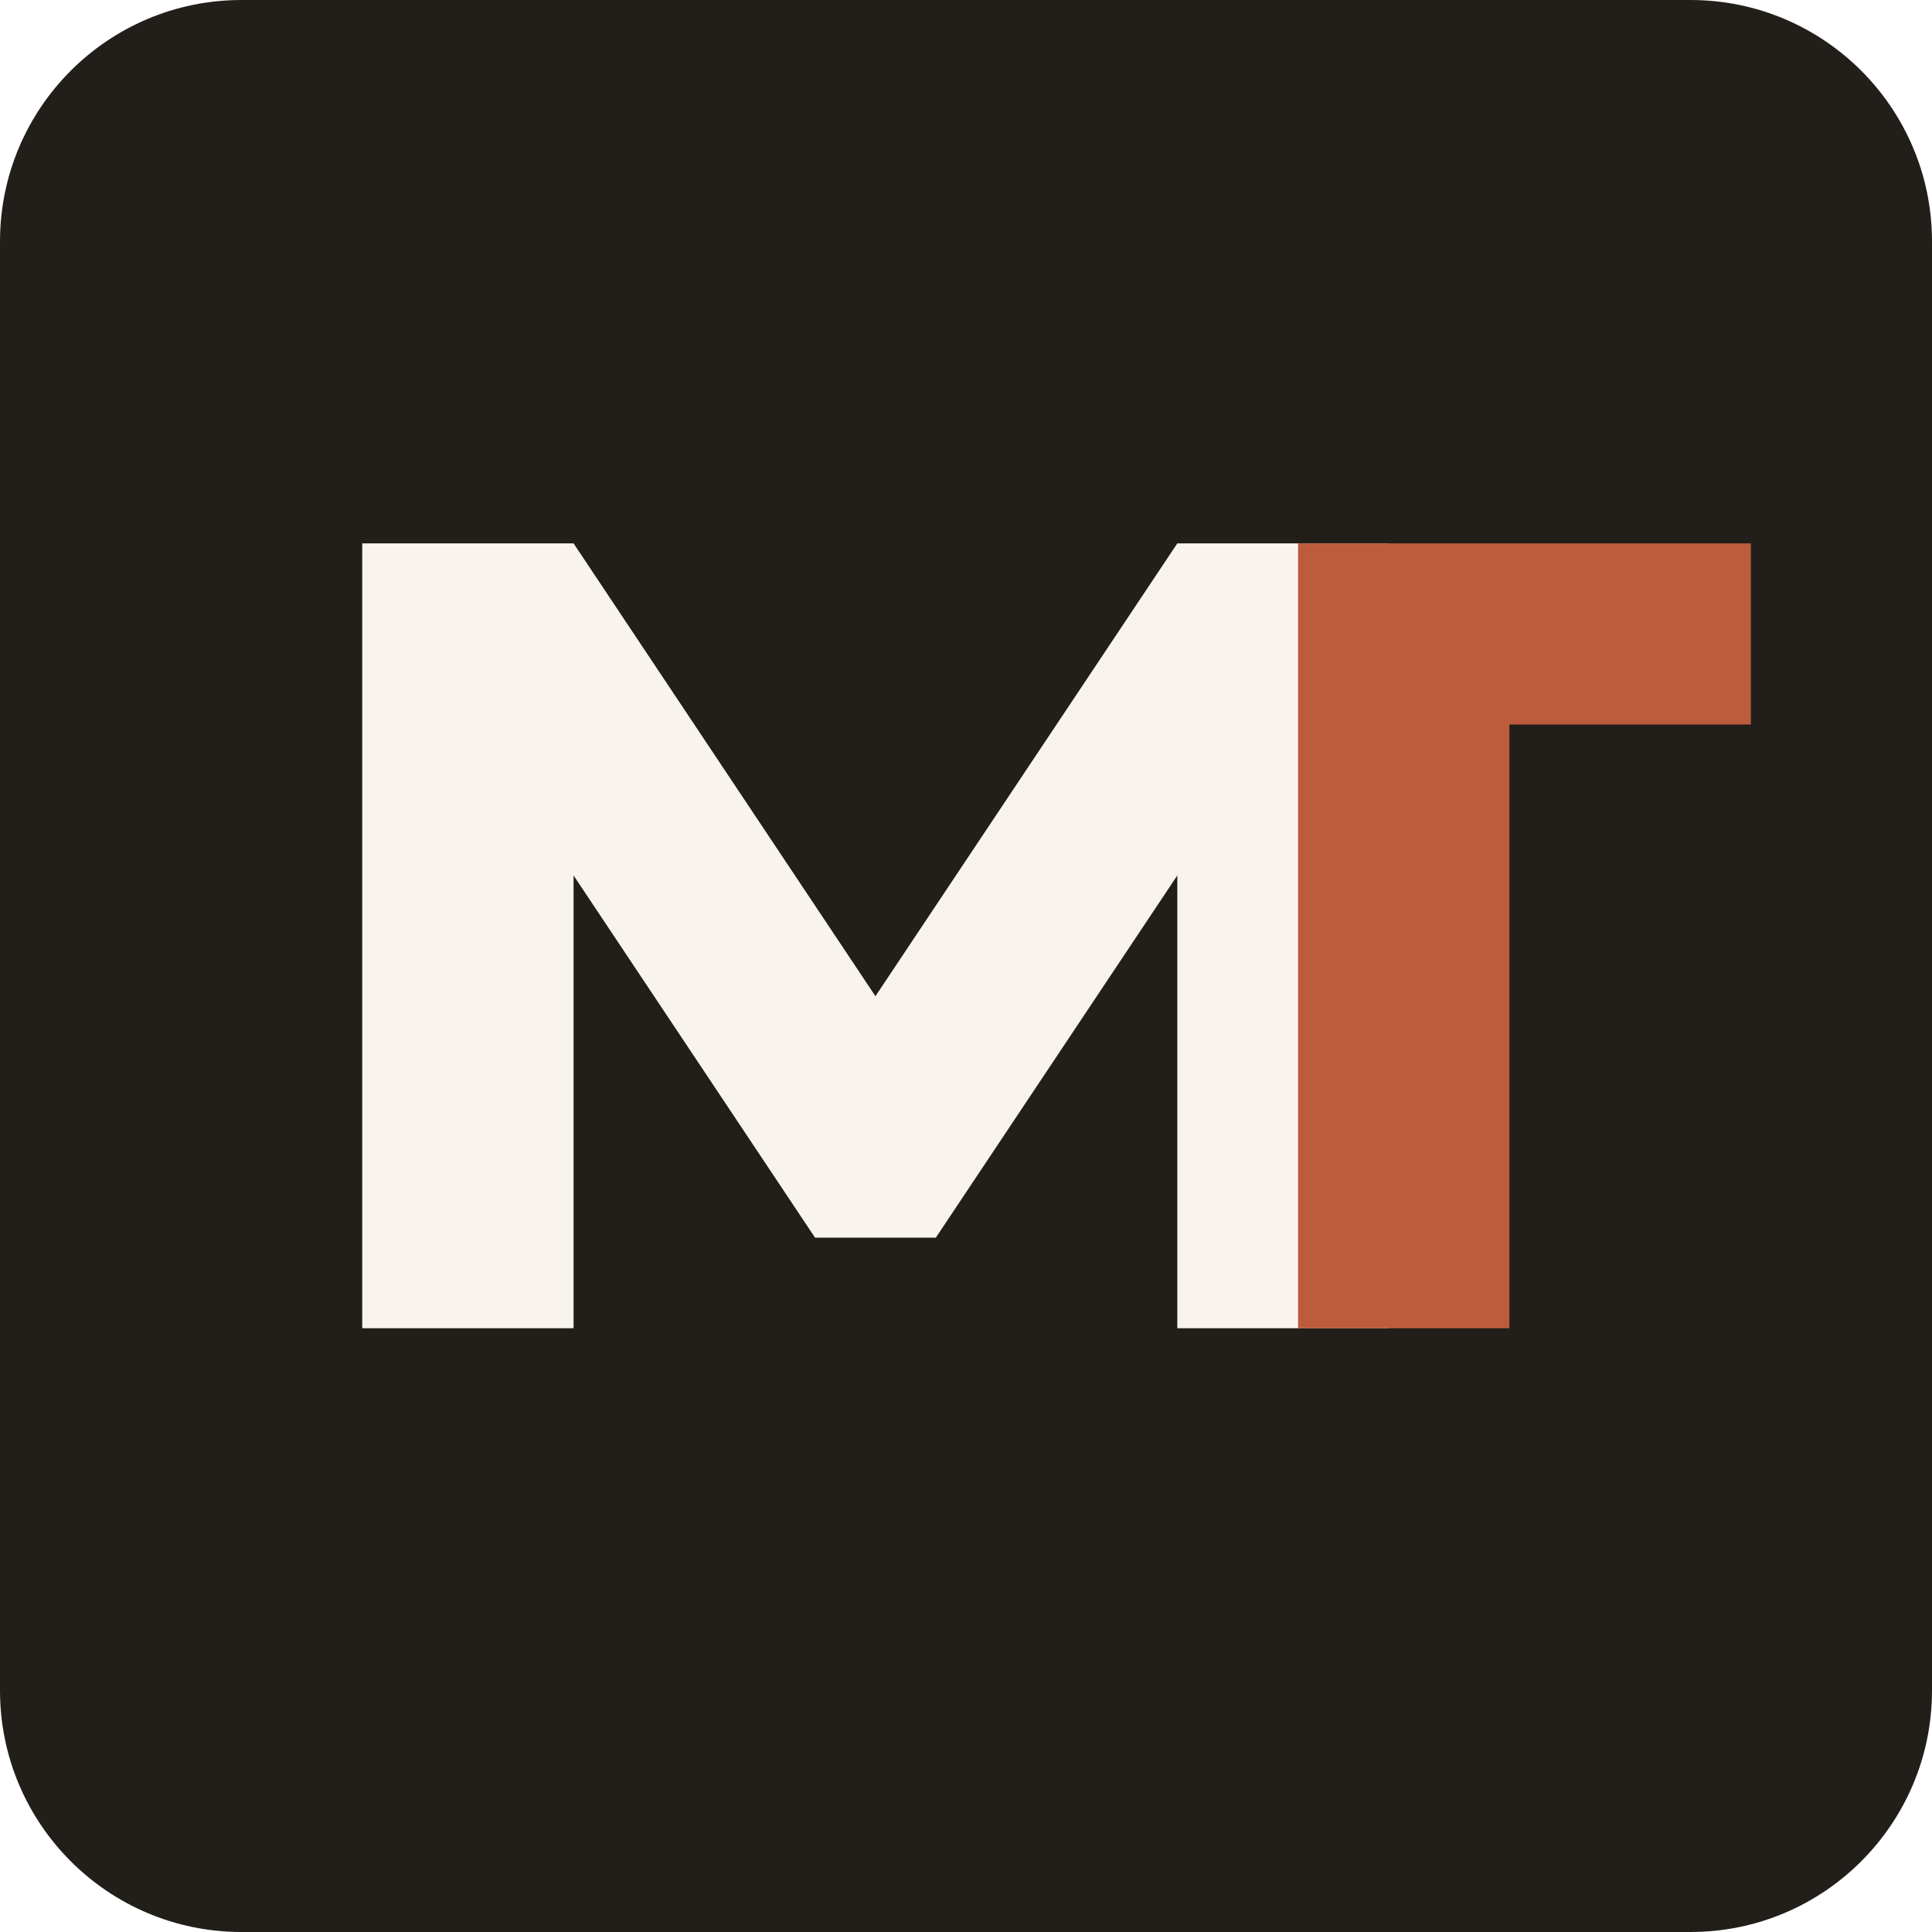
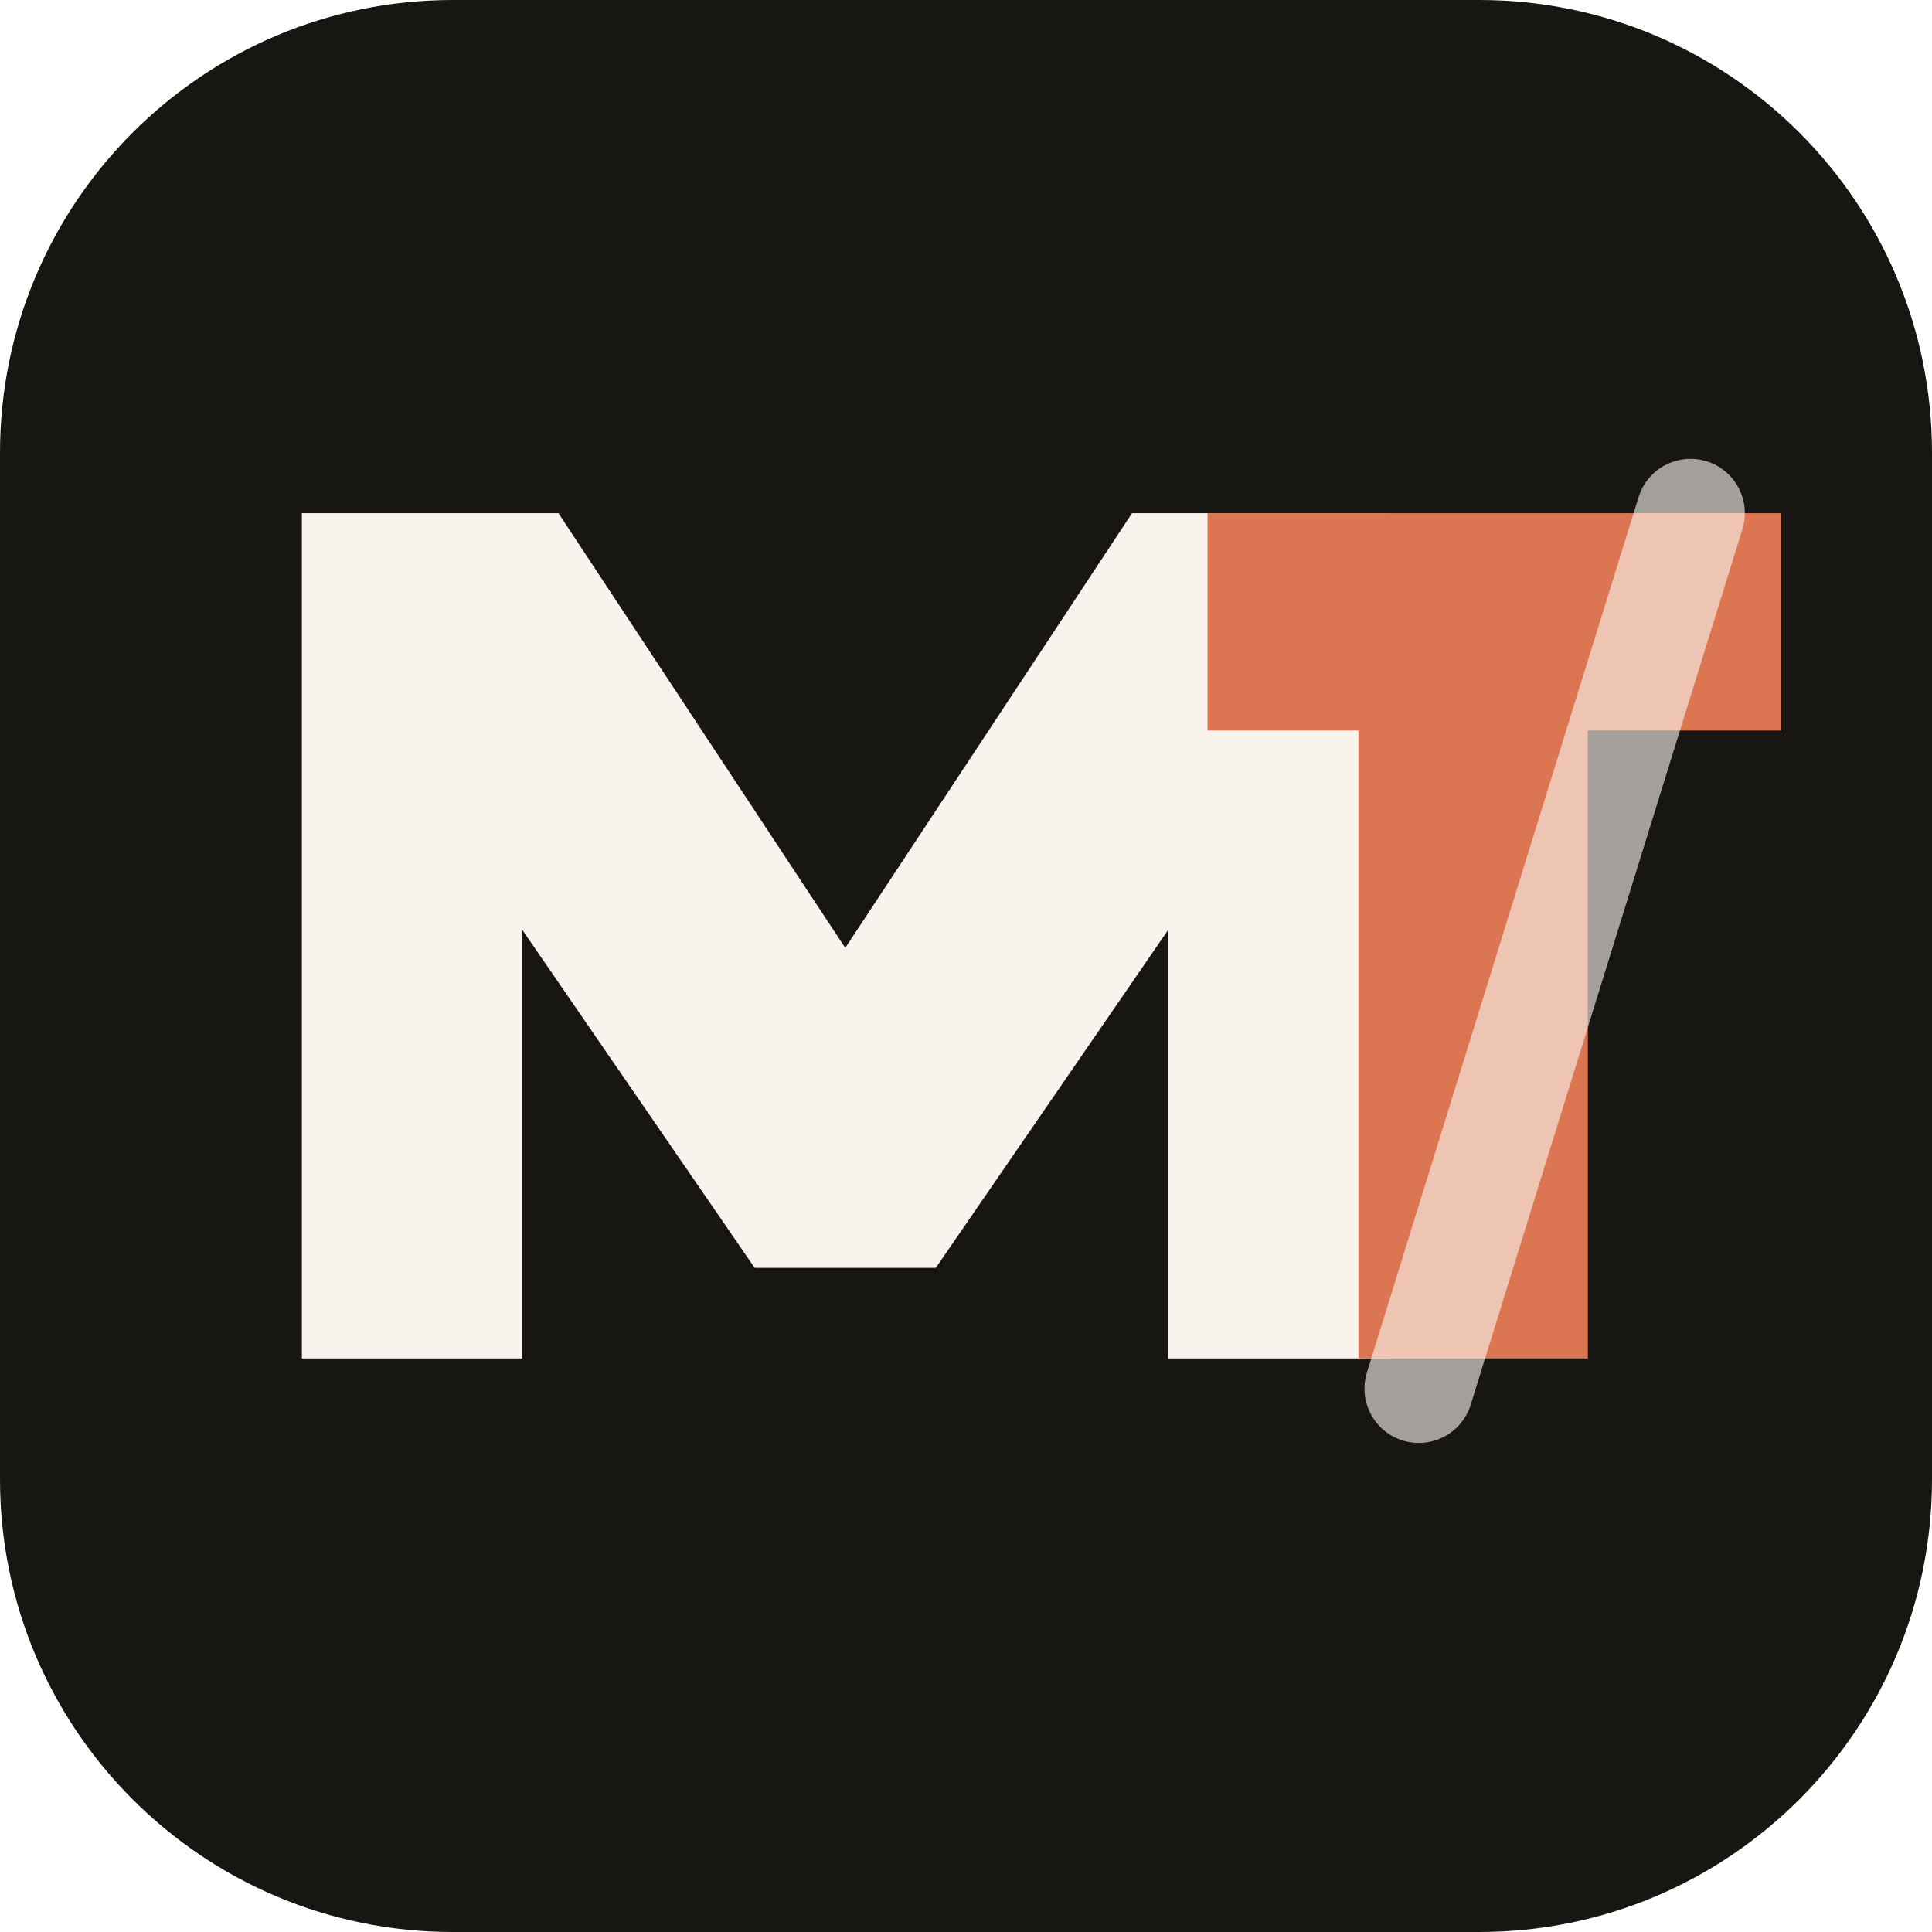
<svg xmlns="http://www.w3.org/2000/svg" viewBox="0 0 64 64" role="img" aria-label="MT">
-   <rect width="64" height="64" rx="8" fill="#221f1a" />
-   <path d="M12 44V18h7l10 15 10-15h7v26h-7V29L31 41h-4L19 29v15h-7Z" fill="#f8f4ed" />
-   <path d="M43 18h15v6h-8v20h-7V18Z" fill="#bd5b3d" />
+   <rect width="64" height="64" rx="15" fill="#171613" />
+   <path d="M10 45V17h8.5L28 31.4 37.5 17H46v28h-7.3V30.8L31 42h-6l-7.7-11.2V45H10Z" fill="#f8f4ed" />
+   <path d="M40 17h19v7.2h-6.4V45H45V24.2h-5V17Z" fill="#dc7652" />
+   <path d="M56 17 47 46" stroke="#f8f4ed" stroke-width="3.6" stroke-linecap="round" opacity=".62" />
</svg>
